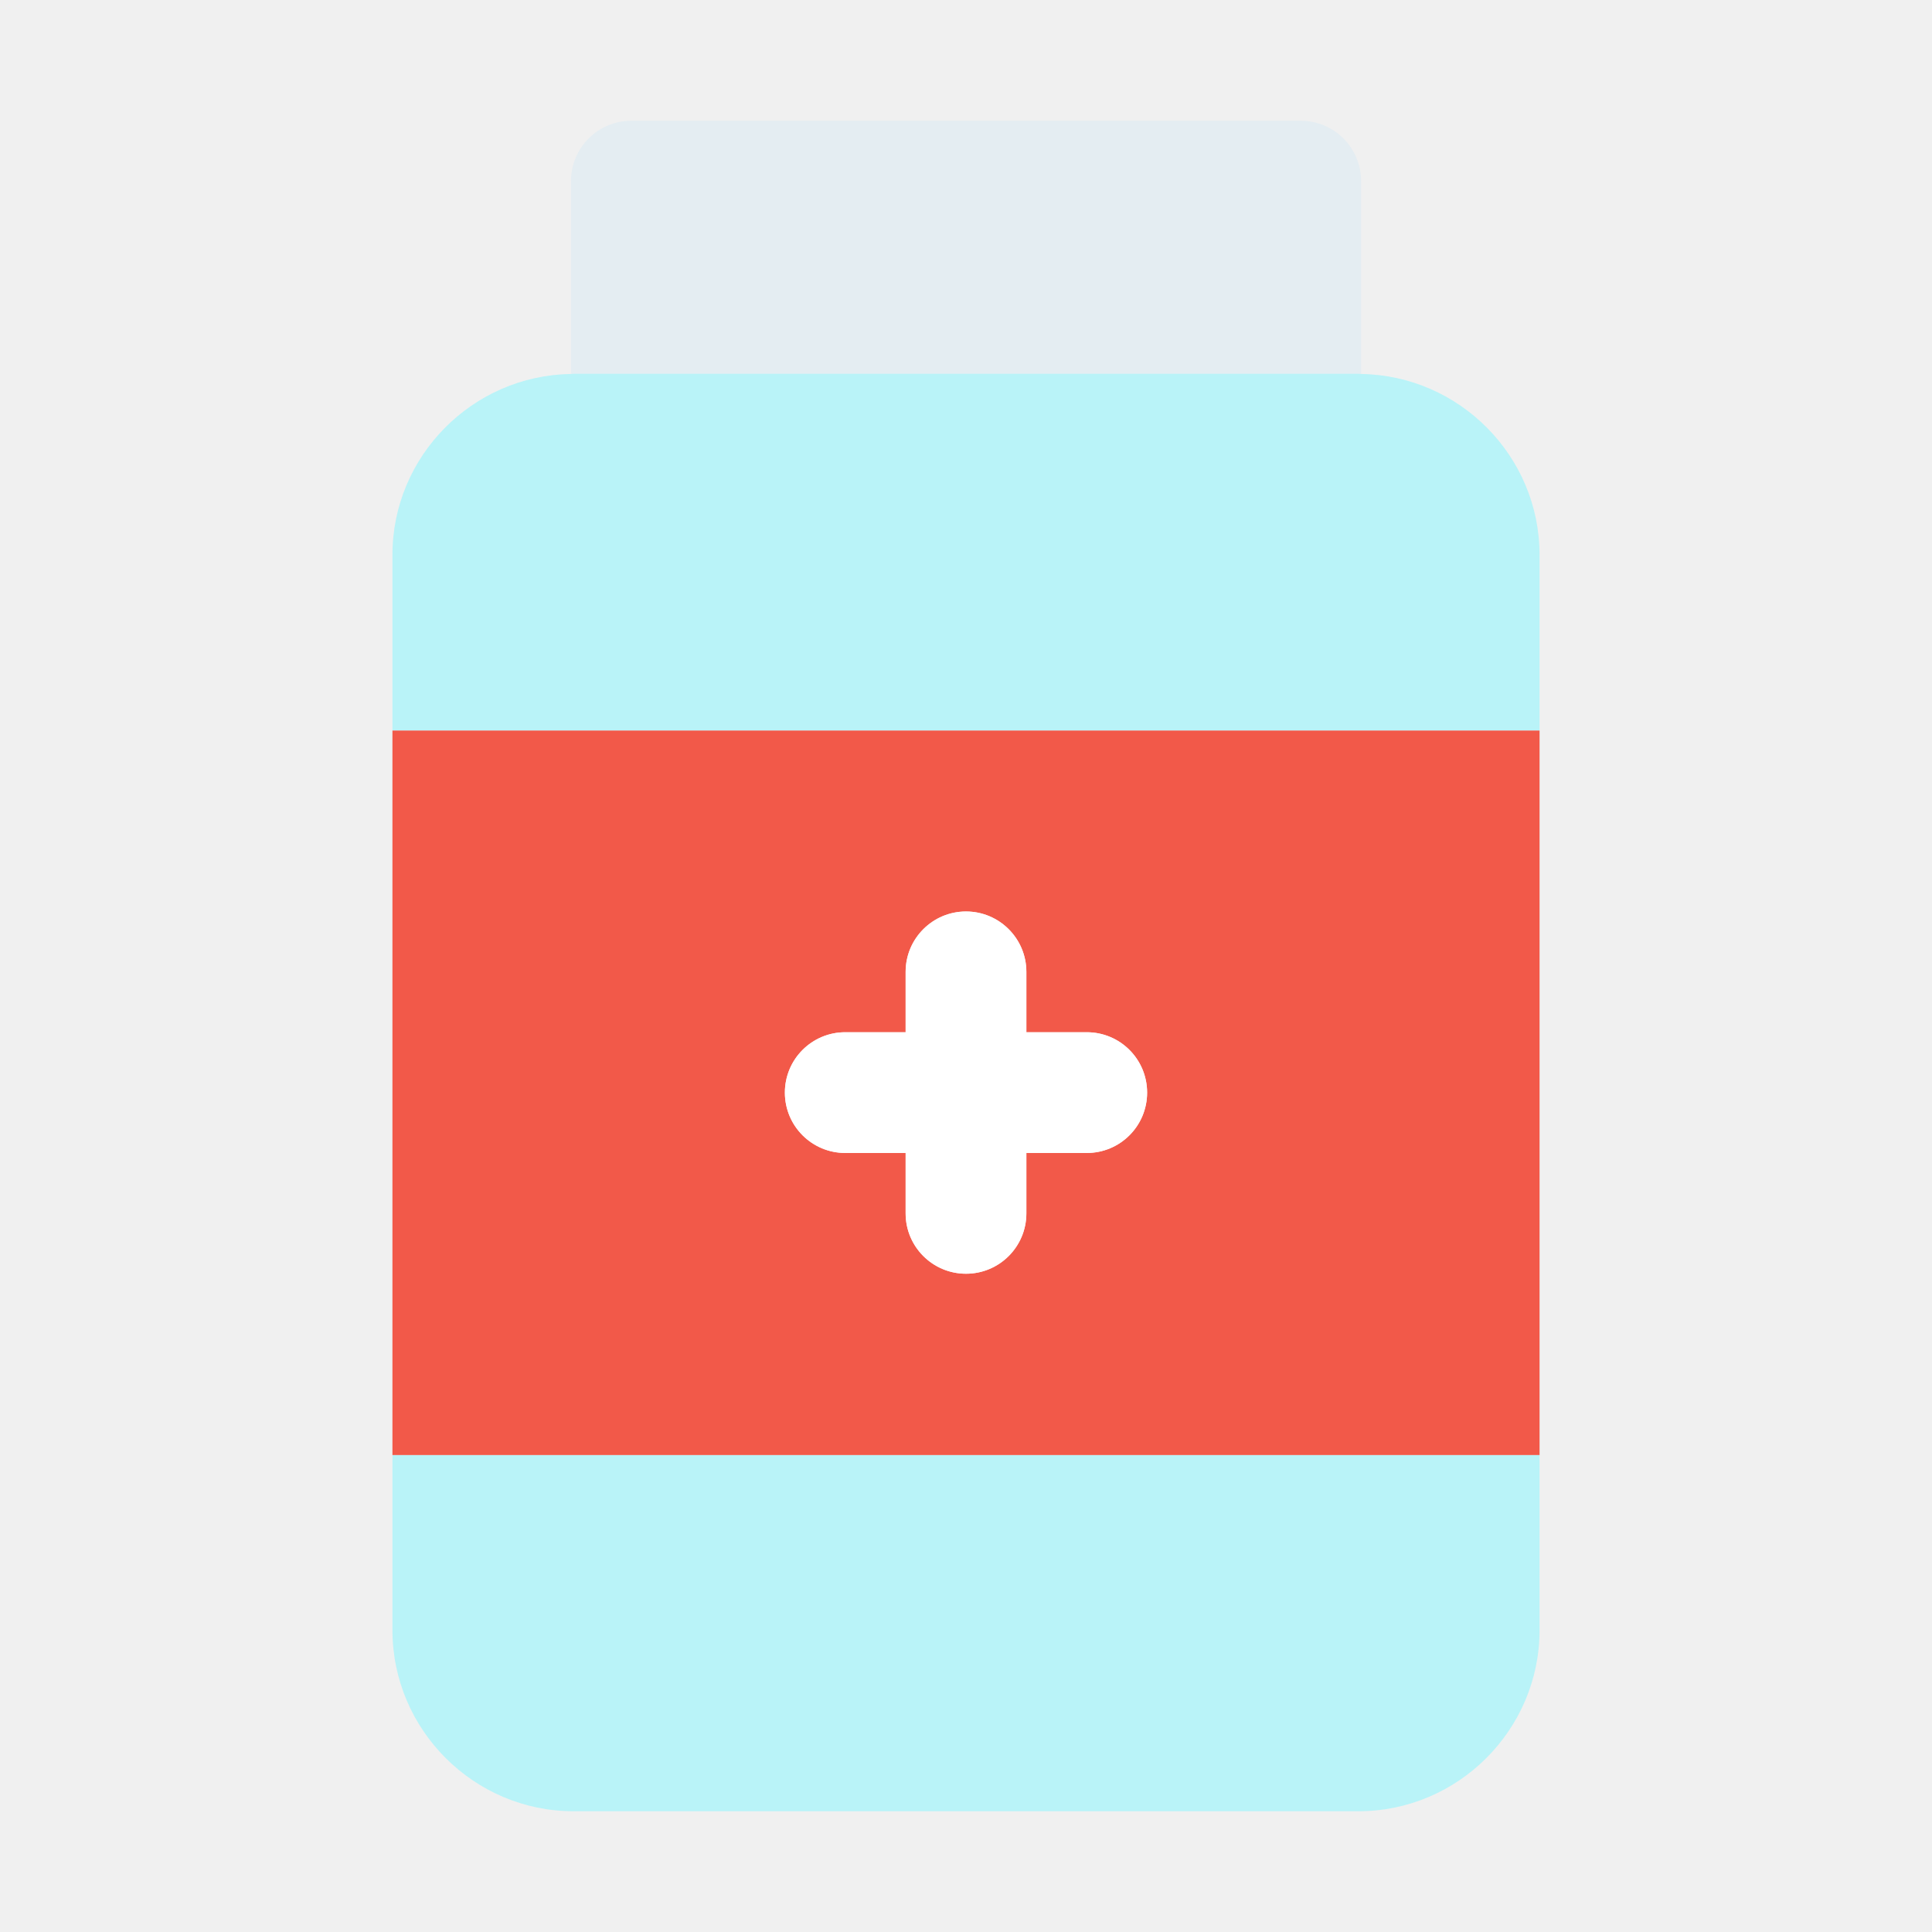
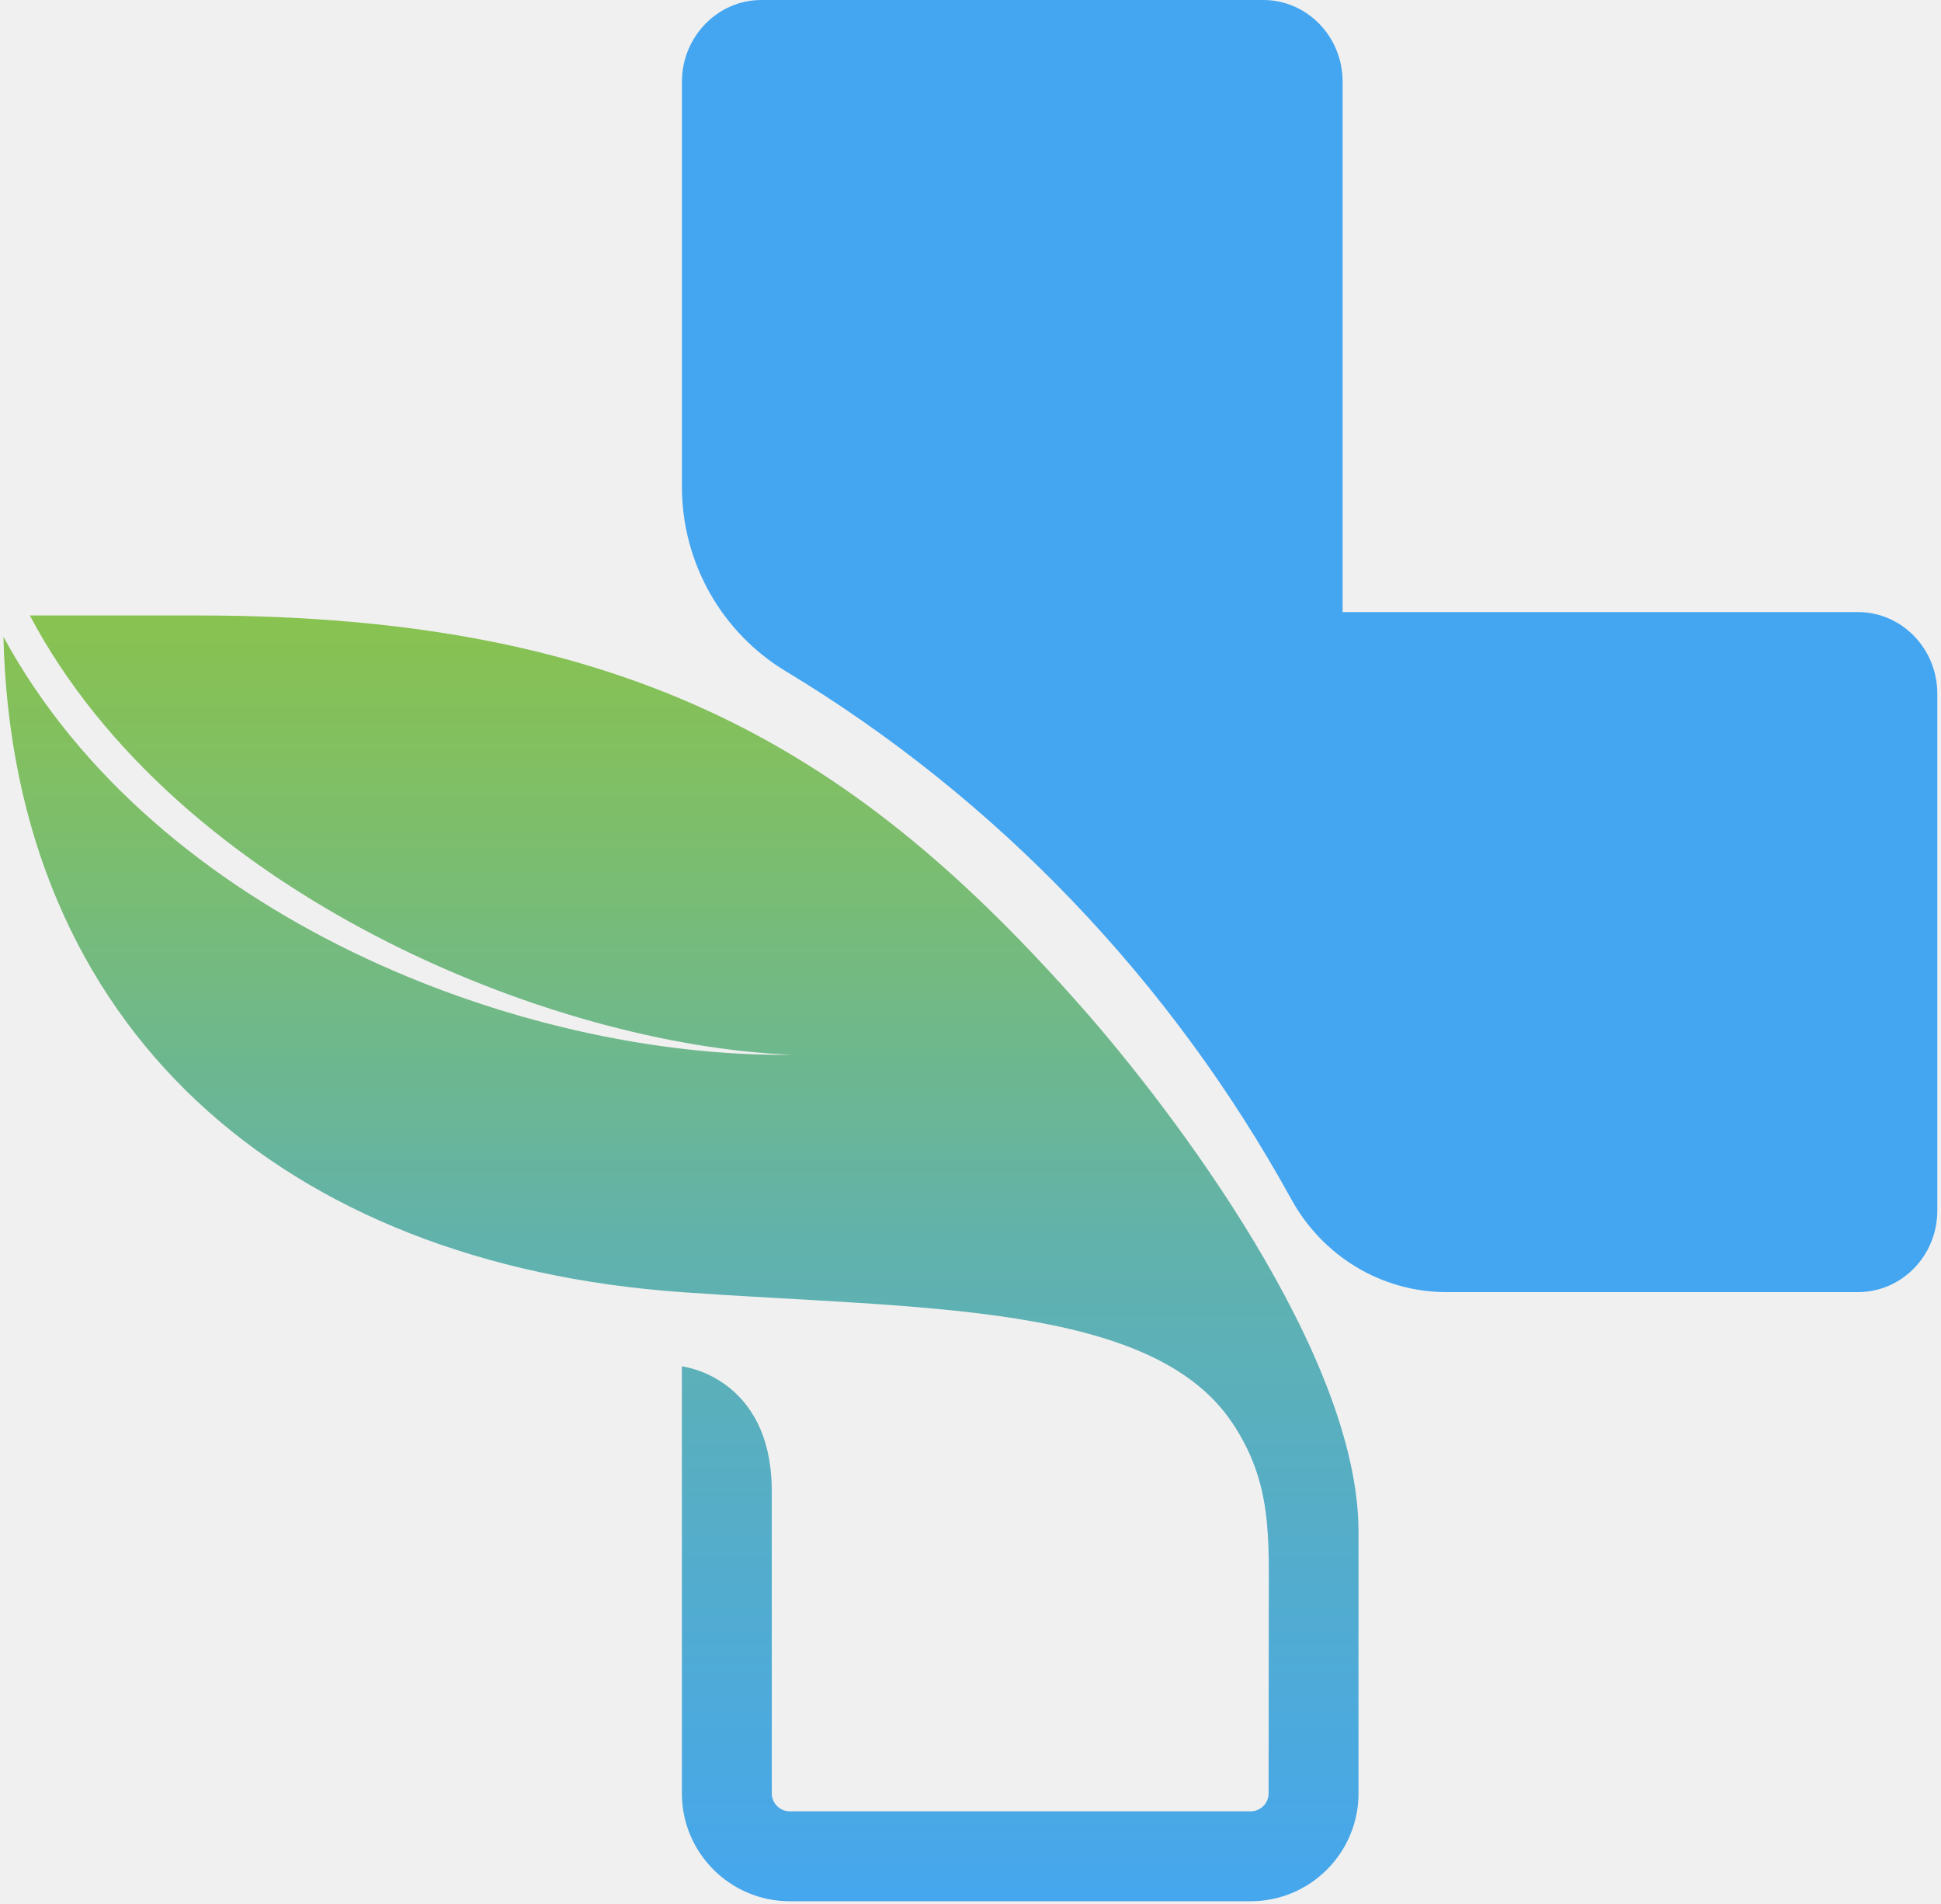
- <svg xmlns="http://www.w3.org/2000/svg" id="Medicine" style="enable-background:new 0 0 32 32;" version="1.1" viewBox="0 0 32 32" xml:space="preserve">
-   <style type="text/css">
- 	.st0{fill:#E4EDF2;}
- 	.st1{fill:#B9F3F8;}
- 	.st2{fill:#F25949;}
- 	.st3{fill:#FFFFFF;}
- </style>
-   <g>
-     <path class="st0" d="M22.5,6.19c0.015,0,0.029,0.004,0.044,0.004V3c0-0.552-0.447-1-1-1H10.457c-0.552,0-1,0.448-1,1v3.194   c0.015,0,0.029-0.004,0.043-0.004H22.5z" />
-     <path class="st1" d="M6.5,24.1V27c0,1.65,1.35,3,3,3h13c1.65,0,3-1.35,3-3v-2.9H6.5z" />
-     <path class="st1" d="M22.544,6.194c-0.015,0-0.029-0.004-0.044-0.004h-13c-0.015,0-0.029,0.004-0.043,0.004   C7.827,6.218,6.5,7.555,6.5,9.19v2.91h19V9.19C25.5,7.555,24.173,6.219,22.544,6.194z" />
-     <path class="st2" d="M6.5,12.1v12h19v-12H6.5z M18,19.097h-1v1c0,0.553-0.448,1-1,1s-1-0.447-1-1v-1h-1c-0.552,0-1-0.447-1-1   s0.448-1,1-1h1v-1c0-0.552,0.448-1,1-1s1,0.448,1,1v1h1c0.553,0,1,0.447,1,1S18.553,19.097,18,19.097z" />
-     <path class="st3" d="M18,17.097h-1v-1c0-0.552-0.448-1-1-1s-1,0.448-1,1v1h-1c-0.552,0-1,0.447-1,1s0.448,1,1,1h1v1   c0,0.553,0.448,1,1,1s1-0.447,1-1v-1h1c0.553,0,1-0.447,1-1S18.553,17.097,18,17.097z" />
-   </g>
+ <svg xmlns="http://www.w3.org/2000/svg" width="466" height="457" viewBox="0 0 466 457" fill="none">
+   <path d="M465.115 166.537V290.605C465.115 301.407 456.6 310.169 446.062 310.169H347.225C331.826 310.169 317.603 301.664 310.017 287.872C281.148 235.386 239.171 191.592 188.665 161.141C173.324 151.892 163.719 135.152 163.719 116.855V19.608C163.719 8.824 172.293 0 182.772 0H303.288C313.826 0 322.341 8.806 322.341 19.608V146.929H446.061C456.585 146.929 465.115 155.708 465.115 166.537Z" fill="#44A6F1" />
+   <path d="M163.709 327.997V430.488C163.709 444.792 175.305 456.388 189.609 456.388H300.254C314.558 456.388 326.154 444.792 326.154 430.488V367.66C326.154 325.199 281.47 266.46 259.748 241.84C206.257 181.213 152.728 147.743 47.53 147.743H7.164C42.419 214.348 132.124 251.002 190.173 253.19C124.779 254.01 37.352 220.074 0.824 152.864C3.107 247.259 68.288 303.414 163.71 310.187C220.775 314.238 276.304 312.601 295.734 341.386C305.557 355.939 304.606 369.005 304.606 386.828L304.572 430.488C304.57 432.873 302.637 434.805 300.252 434.805H189.609C187.225 434.805 185.292 432.872 185.292 430.488C185.292 430.488 185.292 376.989 185.292 358.06C185.292 330.38 163.709 327.997 163.709 327.997Z" fill="url(#paint0_linear_17_704)" />
+   <defs>
+     <linearGradient id="paint0_linear_17_704" x1="163.488" y1="147.743" x2="163.488" y2="462.753" gradientUnits="userSpaceOnUse">
+       <stop stop-color="#88C250" />
+       <stop offset="0.124" stop-color="#80BF64" />
+       <stop offset="0.377" stop-color="#6AB696" />
+       <stop offset="0.478" stop-color="#61B2AC" />
+       <stop offset="1" stop-color="#44A6F1" />
+     </linearGradient>
+   </defs>
</svg>
